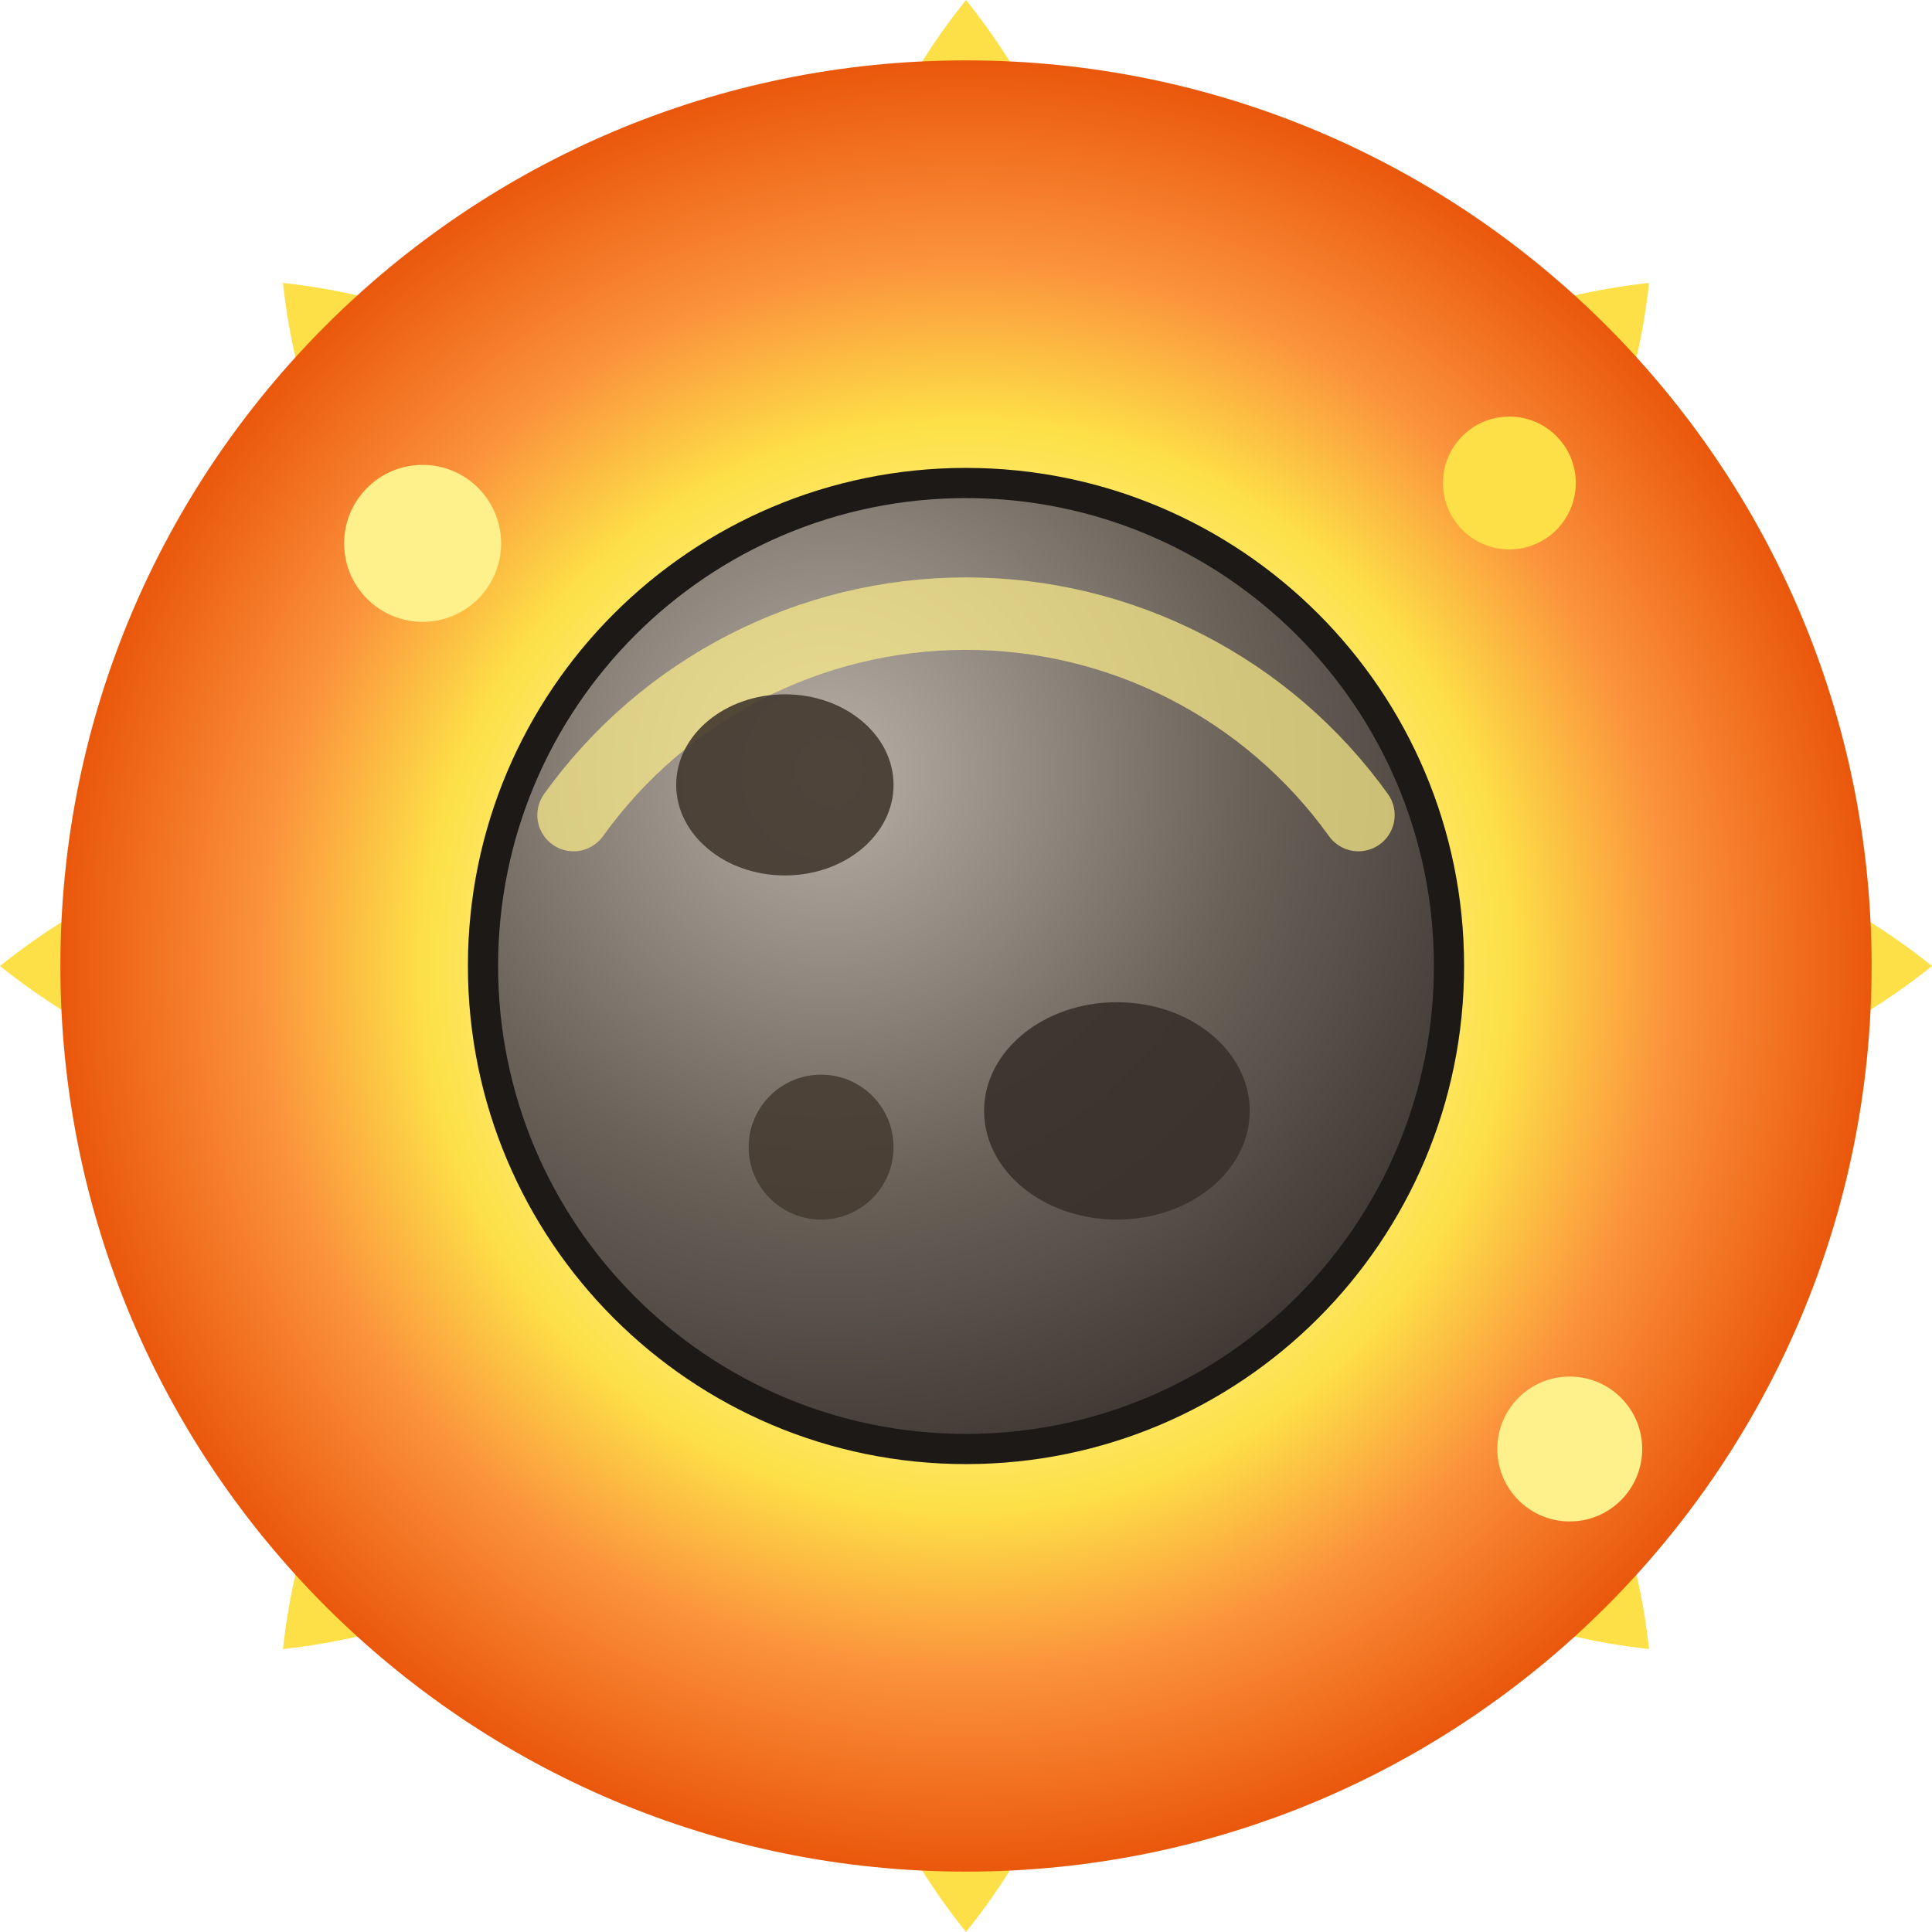
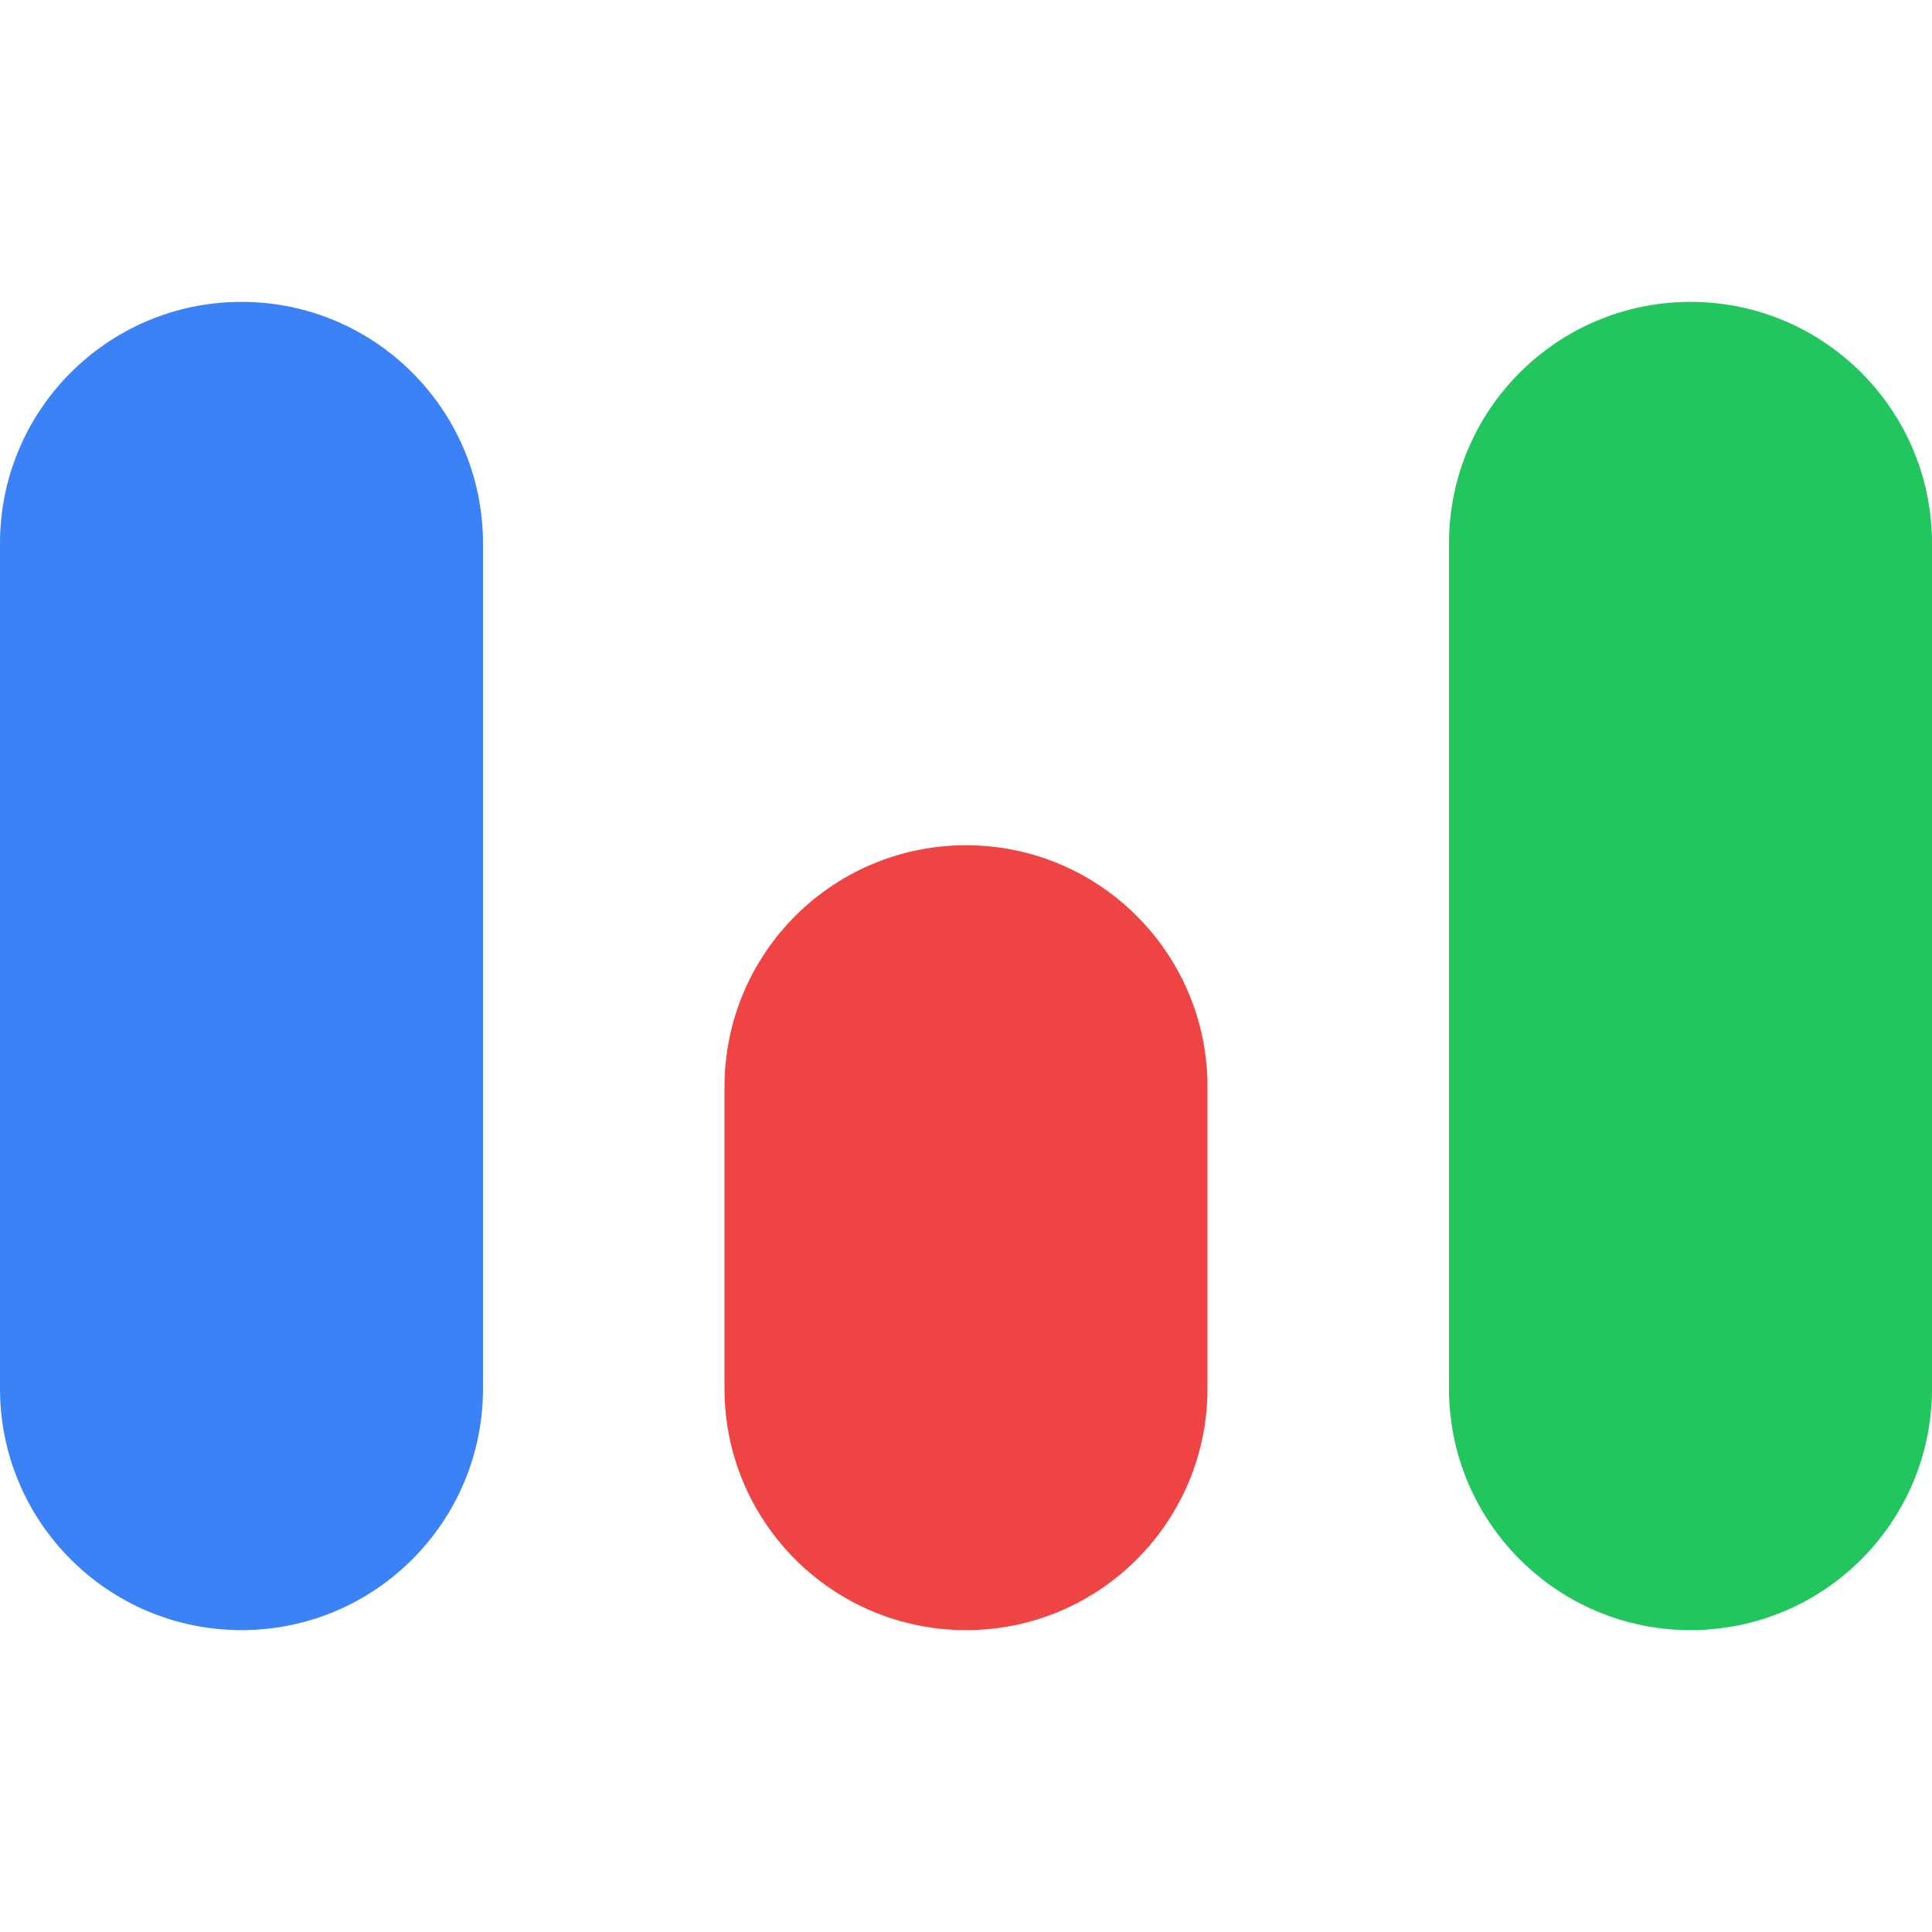
<svg xmlns="http://www.w3.org/2000/svg" width="32" height="32" viewBox="0 0 32 32" fill="none">
-   <defs>
-     <radialGradient id="fav-fire" cx="0.5" cy="0.5" r="0.5">
-       <stop offset="0.42" stop-color="#FEF08A" />
-       <stop offset="0.6" stop-color="#FDE047" />
-       <stop offset="0.78" stop-color="#FB923C" />
-       <stop offset="1" stop-color="#EA580C" />
-     </radialGradient>
-     <radialGradient id="fav-rock" cx="0.36" cy="0.3" r="0.85">
-       <stop offset="0" stop-color="#B8AFA6" />
-       <stop offset="0.5" stop-color="#6B6259" />
-       <stop offset="1" stop-color="#2E2926" />
-     </radialGradient>
-     <path id="fav-tongue" d="M16 0 C 18.4 3, 18.1 5.5, 16 6.8 C 13.9 5.5, 13.6 3, 16 0 Z" fill="#FDE047" />
-   </defs>
-   <use href="#fav-tongue" />
-   <use href="#fav-tongue" transform="rotate(45 16 16)" />
-   <use href="#fav-tongue" transform="rotate(90 16 16)" />
-   <use href="#fav-tongue" transform="rotate(135 16 16)" />
-   <use href="#fav-tongue" transform="rotate(180 16 16)" />
-   <use href="#fav-tongue" transform="rotate(225 16 16)" />
-   <use href="#fav-tongue" transform="rotate(270 16 16)" />
-   <use href="#fav-tongue" transform="rotate(315 16 16)" />
-   <circle cx="16" cy="16" r="15" fill="url(#fav-fire)" />
-   <circle cx="7" cy="9" r="1.3" fill="#FEF08A" />
-   <circle cx="25" cy="8" r="1.1" fill="#FDE047" />
-   <circle cx="26" cy="24" r="1.2" fill="#FEF08A" />
-   <circle cx="16" cy="16" r="8" fill="url(#fav-rock)" stroke="#1C1917" stroke-width="0.5" />
-   <path d="M9.5 13.5 A8 8 0 0 1 22.5 13.5" stroke="#FEF08A" stroke-width="1.2" stroke-linecap="round" opacity="0.7" fill="none" />
-   <ellipse cx="13" cy="13" rx="1.8" ry="1.5" fill="#44392F" opacity="0.9" />
-   <ellipse cx="18.5" cy="18.4" rx="2.2" ry="1.8" fill="#3A302A" opacity="0.9" />
-   <circle cx="13.6" cy="19" r="1.2" fill="#44392F" opacity="0.85" />
+   <rect x="0" y="5" width="8" height="22" rx="4" fill="#3b82f6" />
+   <rect x="12" y="14" width="8" height="13" rx="4" fill="#ef4444" />
+   <rect x="24" y="5" width="8" height="22" rx="4" fill="#22c55e" />
</svg>
